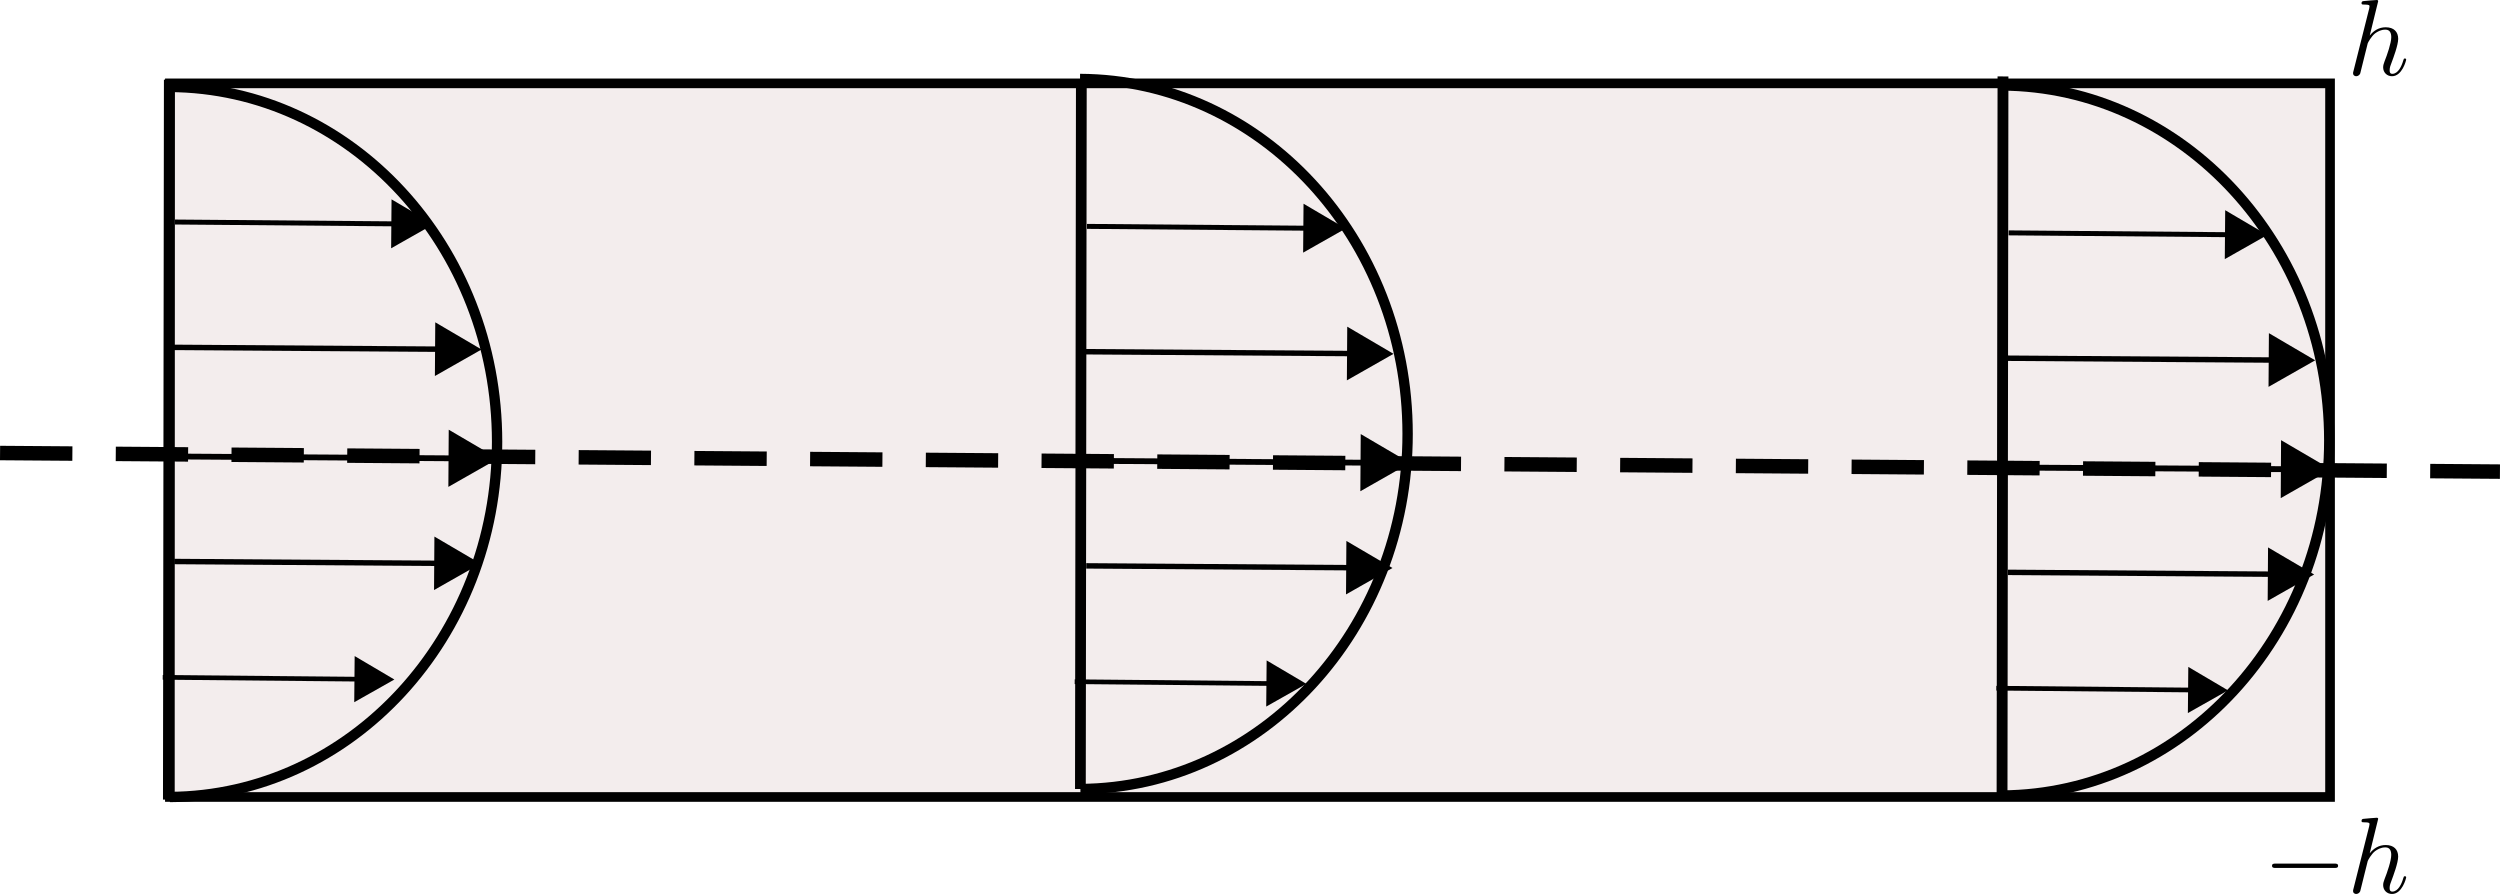
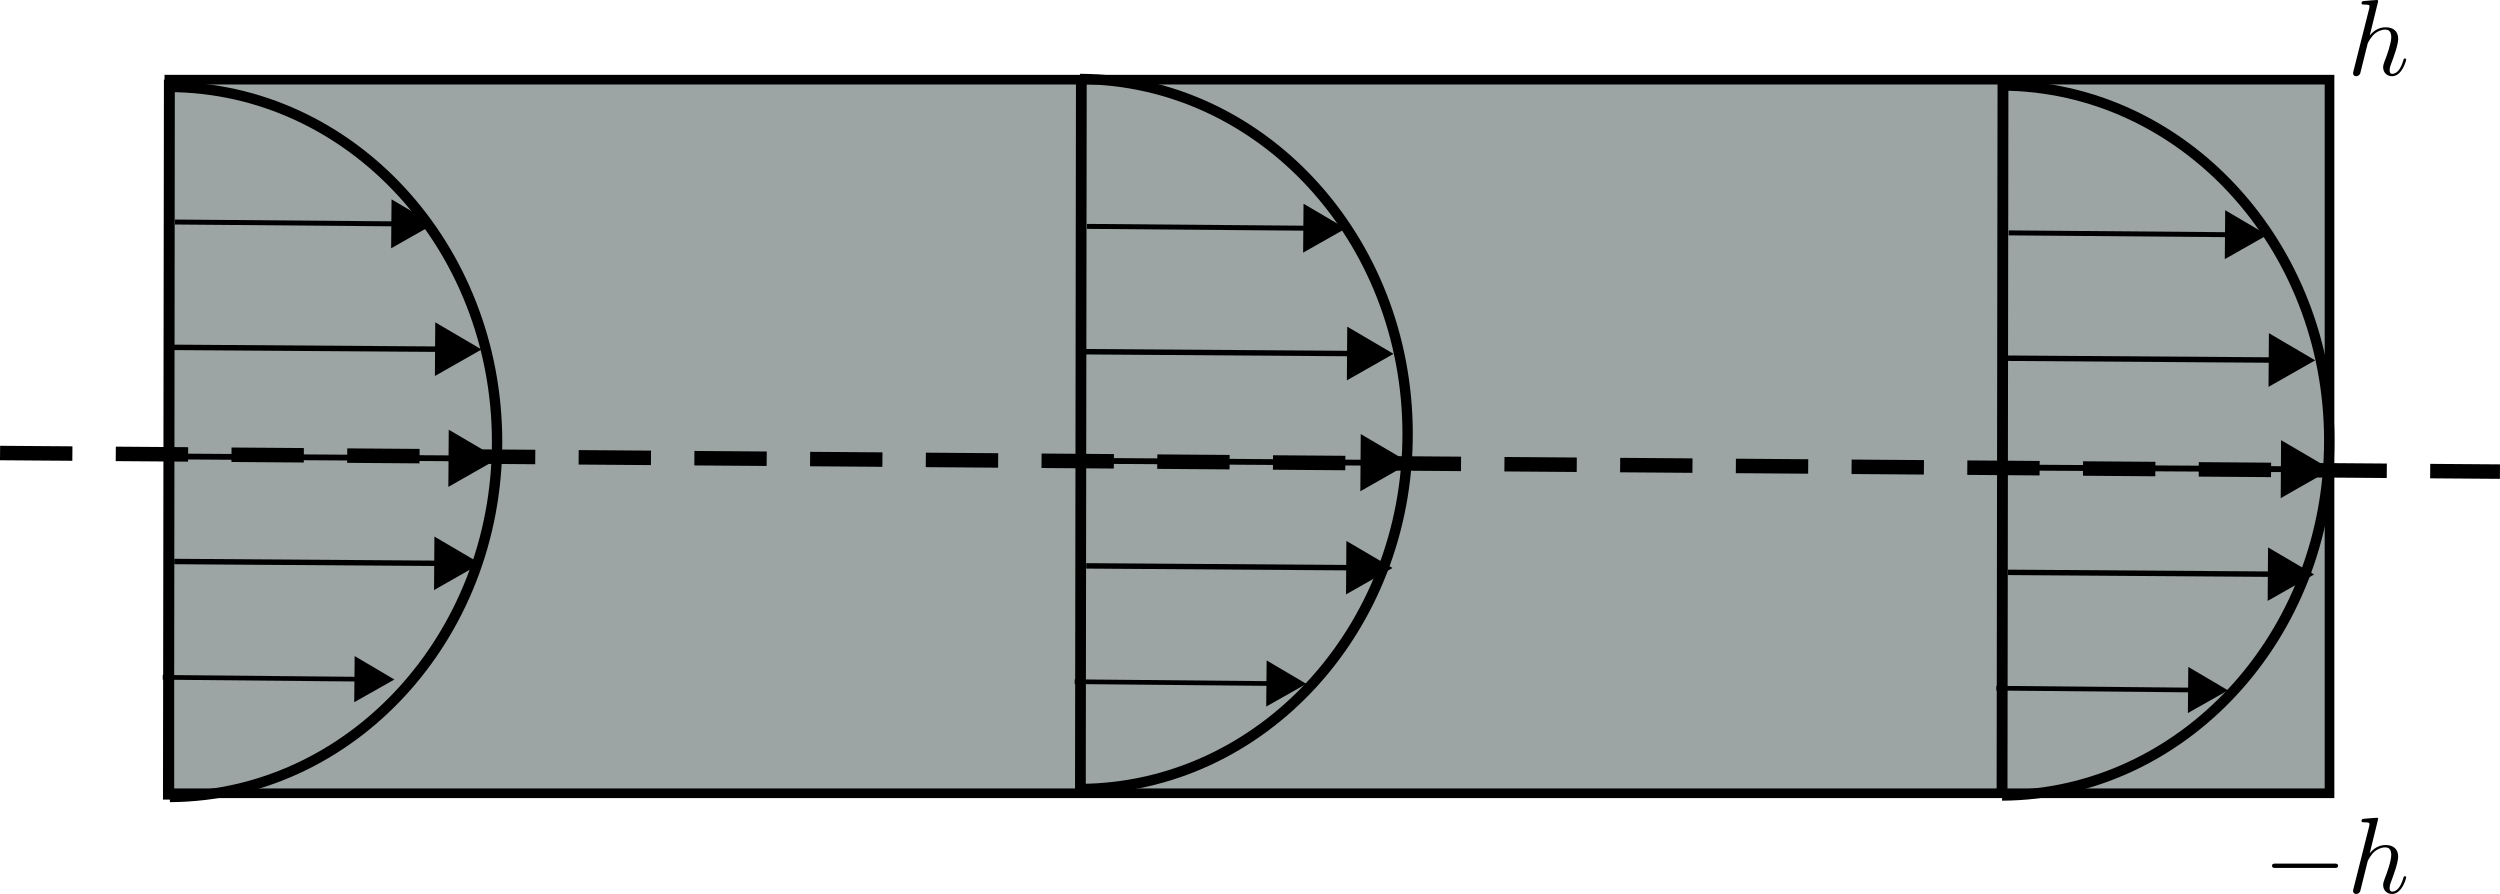
<svg xmlns="http://www.w3.org/2000/svg" width="345.65mm" height="123.601mm" viewBox="0 0 345.65 123.601" version="1.1" id="svg8">
  <defs id="defs2">
    <marker orient="auto" refY="0" refX="0" id="TriangleInL" style="overflow:visible">
      <path id="path965" d="M 5.77,0 -2.88,5 V -5 Z" style="fill:#000000;fill-opacity:1;fill-rule:evenodd;stroke:#000000;stroke-width:1pt;stroke-opacity:1" transform="scale(-0.8)" />
    </marker>
    <marker orient="auto" refY="0" refX="0" id="TriangleInL-8" style="overflow:visible">
      <path id="path965-1" d="M 5.77,0 -2.88,5 V -5 Z" style="fill:#000000;fill-opacity:1;fill-rule:evenodd;stroke:#000000;stroke-width:1pt;stroke-opacity:1" transform="scale(-0.8)" />
    </marker>
    <marker orient="auto" refY="0" refX="0" id="TriangleInL-8-1" style="overflow:visible">
      <path id="path965-1-1" d="M 5.77,0 -2.88,5 V -5 Z" style="fill:#000000;fill-opacity:1;fill-rule:evenodd;stroke:#000000;stroke-width:1pt;stroke-opacity:1" transform="scale(-0.8)" />
    </marker>
    <marker orient="auto" refY="0" refX="0" id="TriangleInL-8-1-3" style="overflow:visible">
      <path id="path965-1-1-4" d="M 5.77,0 -2.88,5 V -5 Z" style="fill:#000000;fill-opacity:1;fill-rule:evenodd;stroke:#000000;stroke-width:1pt;stroke-opacity:1" transform="scale(-0.8)" />
    </marker>
    <marker orient="auto" refY="0" refX="0" id="TriangleInL-8-1-3-3" style="overflow:visible">
      <path id="path965-1-1-4-9" d="M 5.77,0 -2.88,5 V -5 Z" style="fill:#000000;fill-opacity:1;fill-rule:evenodd;stroke:#000000;stroke-width:1pt;stroke-opacity:1" transform="scale(-0.8)" />
    </marker>
    <marker orient="auto" refY="0" refX="0" id="TriangleInL-8-1-3-3-9" style="overflow:visible">
      <path id="path965-1-1-4-9-6" d="M 5.77,0 -2.88,5 V -5 Z" style="fill:#000000;fill-opacity:1;fill-rule:evenodd;stroke:#000000;stroke-width:1pt;stroke-opacity:1" transform="scale(-0.8)" />
    </marker>
    <marker orient="auto" refY="0" refX="0" id="TriangleInL-8-1-3-3-9-3" style="overflow:visible">
      <path id="path965-1-1-4-9-6-3" d="M 5.77,0 -2.88,5 V -5 Z" style="fill:#000000;fill-opacity:1;fill-rule:evenodd;stroke:#000000;stroke-width:1pt;stroke-opacity:1" transform="scale(-0.8)" />
    </marker>
    <marker orient="auto" refY="0" refX="0" id="TriangleInL-6" style="overflow:visible">
      <path id="path965-6" d="M 5.77,0 -2.88,5 V -5 Z" style="fill:#000000;fill-opacity:1;fill-rule:evenodd;stroke:#000000;stroke-width:1pt;stroke-opacity:1" transform="scale(-0.8)" />
    </marker>
    <marker orient="auto" refY="0" refX="0" id="TriangleInL-8-4" style="overflow:visible">
      <path id="path965-1-0" d="M 5.77,0 -2.88,5 V -5 Z" style="fill:#000000;fill-opacity:1;fill-rule:evenodd;stroke:#000000;stroke-width:1pt;stroke-opacity:1" transform="scale(-0.8)" />
    </marker>
    <marker orient="auto" refY="0" refX="0" id="TriangleInL-8-1-0" style="overflow:visible">
      <path id="path965-1-1-46" d="M 5.77,0 -2.88,5 V -5 Z" style="fill:#000000;fill-opacity:1;fill-rule:evenodd;stroke:#000000;stroke-width:1pt;stroke-opacity:1" transform="scale(-0.8)" />
    </marker>
    <marker orient="auto" refY="0" refX="0" id="TriangleInL-8-1-3-2" style="overflow:visible">
      <path id="path965-1-1-4-6" d="M 5.77,0 -2.88,5 V -5 Z" style="fill:#000000;fill-opacity:1;fill-rule:evenodd;stroke:#000000;stroke-width:1pt;stroke-opacity:1" transform="scale(-0.8)" />
    </marker>
    <marker orient="auto" refY="0" refX="0" id="TriangleInL-8-1-3-3-7" style="overflow:visible">
      <path id="path965-1-1-4-9-5" d="M 5.77,0 -2.88,5 V -5 Z" style="fill:#000000;fill-opacity:1;fill-rule:evenodd;stroke:#000000;stroke-width:1pt;stroke-opacity:1" transform="scale(-0.8)" />
    </marker>
    <marker orient="auto" refY="0" refX="0" id="TriangleInL-8-1-3-3-9-6" style="overflow:visible">
      <path id="path965-1-1-4-9-6-9" d="M 5.77,0 -2.88,5 V -5 Z" style="fill:#000000;fill-opacity:1;fill-rule:evenodd;stroke:#000000;stroke-width:1pt;stroke-opacity:1" transform="scale(-0.8)" />
    </marker>
    <marker orient="auto" refY="0" refX="0" id="TriangleInL-8-1-3-3-9-3-8" style="overflow:visible">
      <path id="path965-1-1-4-9-6-3-7" d="M 5.77,0 -2.88,5 V -5 Z" style="fill:#000000;fill-opacity:1;fill-rule:evenodd;stroke:#000000;stroke-width:1pt;stroke-opacity:1" transform="scale(-0.8)" />
    </marker>
    <marker orient="auto" refY="0" refX="0" id="TriangleInL-1" style="overflow:visible">
      <path id="path965-3" d="M 5.77,0 -2.88,5 V -5 Z" style="fill:#000000;fill-opacity:1;fill-rule:evenodd;stroke:#000000;stroke-width:1pt;stroke-opacity:1" transform="scale(-0.8)" />
    </marker>
    <marker orient="auto" refY="0" refX="0" id="TriangleInL-8-2" style="overflow:visible">
      <path id="path965-1-15" d="M 5.77,0 -2.88,5 V -5 Z" style="fill:#000000;fill-opacity:1;fill-rule:evenodd;stroke:#000000;stroke-width:1pt;stroke-opacity:1" transform="scale(-0.8)" />
    </marker>
    <marker orient="auto" refY="0" refX="0" id="TriangleInL-8-1-9" style="overflow:visible">
      <path id="path965-1-1-9" d="M 5.77,0 -2.88,5 V -5 Z" style="fill:#000000;fill-opacity:1;fill-rule:evenodd;stroke:#000000;stroke-width:1pt;stroke-opacity:1" transform="scale(-0.8)" />
    </marker>
    <marker orient="auto" refY="0" refX="0" id="TriangleInL-8-1-3-1" style="overflow:visible">
      <path id="path965-1-1-4-4" d="M 5.77,0 -2.88,5 V -5 Z" style="fill:#000000;fill-opacity:1;fill-rule:evenodd;stroke:#000000;stroke-width:1pt;stroke-opacity:1" transform="scale(-0.8)" />
    </marker>
    <marker orient="auto" refY="0" refX="0" id="TriangleInL-8-1-3-3-91" style="overflow:visible">
      <path id="path965-1-1-4-9-0" d="M 5.77,0 -2.88,5 V -5 Z" style="fill:#000000;fill-opacity:1;fill-rule:evenodd;stroke:#000000;stroke-width:1pt;stroke-opacity:1" transform="scale(-0.8)" />
    </marker>
    <marker orient="auto" refY="0" refX="0" id="TriangleInL-8-1-3-3-9-7" style="overflow:visible">
      <path id="path965-1-1-4-9-6-5" d="M 5.77,0 -2.88,5 V -5 Z" style="fill:#000000;fill-opacity:1;fill-rule:evenodd;stroke:#000000;stroke-width:1pt;stroke-opacity:1" transform="scale(-0.8)" />
    </marker>
    <marker orient="auto" refY="0" refX="0" id="TriangleInL-8-1-3-3-9-3-87" style="overflow:visible">
      <path id="path965-1-1-4-9-6-3-0" d="M 5.77,0 -2.88,5 V -5 Z" style="fill:#000000;fill-opacity:1;fill-rule:evenodd;stroke:#000000;stroke-width:1pt;stroke-opacity:1" transform="scale(-0.8)" />
    </marker>
    <marker orient="auto" refY="0" refX="0" id="TriangleInL-8-4-4" style="overflow:visible">
      <path id="path965-1-0-4" d="M 5.77,0 -2.88,5 V -5 Z" style="fill:#000000;fill-opacity:1;fill-rule:evenodd;stroke:#000000;stroke-width:1pt;stroke-opacity:1" transform="scale(-0.8)" />
    </marker>
    <marker orient="auto" refY="0" refX="0" id="TriangleInL-8-1-0-9" style="overflow:visible">
      <path id="path965-1-1-46-9" d="M 5.77,0 -2.88,5 V -5 Z" style="fill:#000000;fill-opacity:1;fill-rule:evenodd;stroke:#000000;stroke-width:1pt;stroke-opacity:1" transform="scale(-0.8)" />
    </marker>
    <marker orient="auto" refY="0" refX="0" id="TriangleInL-8-1-3-2-3" style="overflow:visible">
      <path id="path965-1-1-4-6-6" d="M 5.77,0 -2.88,5 V -5 Z" style="fill:#000000;fill-opacity:1;fill-rule:evenodd;stroke:#000000;stroke-width:1pt;stroke-opacity:1" transform="scale(-0.8)" />
    </marker>
    <marker orient="auto" refY="0" refX="0" id="TriangleInL-8-1-3-3-7-0" style="overflow:visible">
      <path id="path965-1-1-4-9-5-5" d="M 5.77,0 -2.88,5 V -5 Z" style="fill:#000000;fill-opacity:1;fill-rule:evenodd;stroke:#000000;stroke-width:1pt;stroke-opacity:1" transform="scale(-0.8)" />
    </marker>
    <marker orient="auto" refY="0" refX="0" id="TriangleInL-8-1-3-3-9-6-0" style="overflow:visible">
      <path id="path965-1-1-4-9-6-9-2" d="M 5.77,0 -2.88,5 V -5 Z" style="fill:#000000;fill-opacity:1;fill-rule:evenodd;stroke:#000000;stroke-width:1pt;stroke-opacity:1" transform="scale(-0.8)" />
    </marker>
    <marker orient="auto" refY="0" refX="0" id="TriangleInL-8-4-4-1" style="overflow:visible">
      <path id="path965-1-0-4-4" d="M 5.77,0 -2.88,5 V -5 Z" style="fill:#000000;fill-opacity:1;fill-rule:evenodd;stroke:#000000;stroke-width:1pt;stroke-opacity:1" transform="scale(-0.8)" />
    </marker>
    <marker orient="auto" refY="0" refX="0" id="TriangleInL-8-1-0-9-6" style="overflow:visible">
      <path id="path965-1-1-46-9-9" d="M 5.77,0 -2.88,5 V -5 Z" style="fill:#000000;fill-opacity:1;fill-rule:evenodd;stroke:#000000;stroke-width:1pt;stroke-opacity:1" transform="scale(-0.8)" />
    </marker>
    <marker orient="auto" refY="0" refX="0" id="TriangleInL-8-1-3-2-3-4" style="overflow:visible">
      <path id="path965-1-1-4-6-6-2" d="M 5.77,0 -2.88,5 V -5 Z" style="fill:#000000;fill-opacity:1;fill-rule:evenodd;stroke:#000000;stroke-width:1pt;stroke-opacity:1" transform="scale(-0.8)" />
    </marker>
    <marker orient="auto" refY="0" refX="0" id="TriangleInL-8-1-3-3-7-0-2" style="overflow:visible">
      <path id="path965-1-1-4-9-5-5-6" d="M 5.77,0 -2.88,5 V -5 Z" style="fill:#000000;fill-opacity:1;fill-rule:evenodd;stroke:#000000;stroke-width:1pt;stroke-opacity:1" transform="scale(-0.8)" />
    </marker>
    <marker orient="auto" refY="0" refX="0" id="TriangleInL-8-1-3-3-9-6-0-4" style="overflow:visible">
      <path id="path965-1-1-4-9-6-9-2-1" d="M 5.77,0 -2.88,5 V -5 Z" style="fill:#000000;fill-opacity:1;fill-rule:evenodd;stroke:#000000;stroke-width:1pt;stroke-opacity:1" transform="scale(-0.8)" />
    </marker>
  </defs>
  <g id="layer1" transform="translate(622.5603,332.9577)">
-     <g id="g17211">
-       <rect y="-321.432" x="-599.073" height="98.665" width="298.665" id="rect815" style="opacity:1;fill:#641919;fill-opacity:0.082;stroke:#000000;stroke-width:1.335;stroke-miterlimit:4;stroke-dasharray:none;stroke-dashoffset:32.05;stroke-opacity:1" />
-       <g id="g16324">
-         <path style="opacity:1;fill:none;fill-opacity:0.294;stroke:#000000;stroke-width:1.432;stroke-miterlimit:4;stroke-dasharray:none;stroke-dashoffset:32.05;stroke-opacity:1" id="path817" transform="matrix(0.00420213,-0.9999912,0.999988,0.00489125,0,0)" d="m 319.447,-347.155 a 49.087,45.498 0 0 1 -48.837,45.497 49.087,45.498 0 0 1 -49.334,-45.034" />
-         <path style="fill:none;stroke:#000000;stroke-width:0.687px;stroke-linecap:butt;stroke-linejoin:miter;stroke-opacity:1;marker-start:url(#TriangleInL-8-4)" d="m -312.984,-300.497 -31.864,-0.264" id="path830-3-9" />
-         <path style="fill:none;stroke:#000000;stroke-width:0.754px;stroke-linecap:butt;stroke-linejoin:miter;stroke-opacity:1;marker-start:url(#TriangleInL-8-1-0)" d="m -306.748,-283.168 -38.393,-0.264" id="path830-3-0-9" />
-         <path style="fill:none;stroke:#000000;stroke-width:0.814px;stroke-linecap:butt;stroke-linejoin:miter;stroke-opacity:1;marker-start:url(#TriangleInL-8-1-3-2)" d="m -304.894,-268.08 -44.75,-0.264" id="path830-3-0-0-6" />
-         <path style="fill:none;stroke:#000000;stroke-width:0.751px;stroke-linecap:butt;stroke-linejoin:miter;stroke-opacity:1;marker-start:url(#TriangleInL-8-1-3-3-7)" d="m -306.875,-253.56 -38.075,-0.264" id="path830-3-0-0-1-0" />
-         <path style="fill:none;stroke:#000000;stroke-width:0.648px;stroke-linecap:butt;stroke-linejoin:miter;stroke-opacity:1;marker-start:url(#TriangleInL-8-1-3-3-9-6)" d="m -318.197,-237.544 -28.347,-0.264" id="path830-3-0-0-1-9-2" />
-         <path style="fill:none;stroke:#000000;stroke-width:1.5;stroke-linecap:butt;stroke-linejoin:miter;stroke-miterlimit:4;stroke-dasharray:none;stroke-opacity:1" d="m -345.627,-322.39 -0.13,99.42" id="path11239-6" />
+     <rect style="opacity:1;fill:#031919;fill-opacity:0.392;stroke:#000000;stroke-width:1.335;stroke-miterlimit:4;stroke-dasharray:none;stroke-dashoffset:32.05;stroke-opacity:1" id="rect815" width="298.665" height="98.665" x="-599.146" y="-321.944" />
+     <g id="g16324">
+       <path d="m 319.447,-347.155 a 49.087,45.498 0 0 1 -48.837,45.497 49.087,45.498 0 0 1 -49.334,-45.034" transform="matrix(0.00420213,-0.9999912,0.999988,0.00489125,0,0)" id="path817" style="opacity:1;fill:none;fill-opacity:0.294;stroke:#000000;stroke-width:1.432;stroke-miterlimit:4;stroke-dasharray:none;stroke-dashoffset:32.05;stroke-opacity:1" />
+       <path id="path830-3-9" d="m -312.984,-300.497 -31.864,-0.264" style="fill:none;stroke:#000000;stroke-width:0.687px;stroke-linecap:butt;stroke-linejoin:miter;stroke-opacity:1;marker-start:url(#TriangleInL-8-4)" />
+       <path id="path830-3-0-9" d="m -306.748,-283.168 -38.393,-0.264" style="fill:none;stroke:#000000;stroke-width:0.754px;stroke-linecap:butt;stroke-linejoin:miter;stroke-opacity:1;marker-start:url(#TriangleInL-8-1-0)" />
+       <path id="path830-3-0-0-6" d="m -304.894,-268.08 -44.75,-0.264" style="fill:none;stroke:#000000;stroke-width:0.814px;stroke-linecap:butt;stroke-linejoin:miter;stroke-opacity:1;marker-start:url(#TriangleInL-8-1-3-2)" />
+       <path id="path830-3-0-0-1-0" d="m -306.875,-253.56 -38.075,-0.264" style="fill:none;stroke:#000000;stroke-width:0.751px;stroke-linecap:butt;stroke-linejoin:miter;stroke-opacity:1;marker-start:url(#TriangleInL-8-1-3-3-7)" />
+       <path id="path830-3-0-0-1-9-2" d="m -318.197,-237.544 -28.347,-0.264" style="fill:none;stroke:#000000;stroke-width:0.648px;stroke-linecap:butt;stroke-linejoin:miter;stroke-opacity:1;marker-start:url(#TriangleInL-8-1-3-3-9-6)" />
+       <path id="path11239-6" d="m -345.627,-322.39 -0.13,99.42" style="fill:none;stroke:#000000;stroke-width:1.5;stroke-linecap:butt;stroke-linejoin:miter;stroke-miterlimit:4;stroke-dasharray:none;stroke-opacity:1" />
+     </g>
+     <path style="fill:none;stroke:#000000;stroke-width:2;stroke-linecap:square;stroke-linejoin:miter;stroke-miterlimit:4;stroke-dasharray:8, 8;stroke-dashoffset:0;stroke-opacity:1" d="m -621.553,-270.315 343.635,2.555 v 0" id="path11638" />
+     <g id="g11722" transform="translate(-3.565995,-2.033743)">
+       <g style="font-style:normal;font-variant:normal;font-weight:normal;font-stretch:normal;letter-spacing:normal;word-spacing:normal;text-anchor:start;fill:none;fill-opacity:1;fill-rule:evenodd;stroke:#000000;stroke-linecap:butt;stroke-linejoin:miter;stroke-miterlimit:10.433;stroke-dasharray:none;stroke-dashoffset:0;stroke-opacity:1" word-spacing="normal" letter-spacing="normal" font-size-adjust="none" font-stretch="normal" font-weight="normal" font-variant="normal" font-style="normal" stroke-miterlimit="10.433" xml:space="preserve" transform="matrix(0.3,0,0,-0.3,-431.1329,-198.69)" id="content">
+         <path style="fill:#000000;stroke-width:0" id="path11719" d="m 469.82,440.23 v 0 0.01 0 0.01 l -0.01,0.02 v 0.01 0.02 0.02 0.02 l -0.01,0.02 v 0.02 l -0.01,0.02 -0.01,0.02 -0.01,0.03 -0.01,0.02 -0.01,0.03 -0.01,0.02 -0.02,0.03 -0.02,0.02 -0.02,0.02 -0.02,0.03 -0.01,0.01 -0.01,0.01 -0.02,0.01 -0.01,0.01 -0.02,0.01 -0.01,0.01 -0.02,0.01 -0.01,0.01 -0.02,0.01 -0.02,0.01 h -0.02 l -0.02,0.01 -0.02,0.01 h -0.02 l -0.02,0.01 -0.02,0.01 h -0.03 -0.02 l -0.03,0.01 h -0.02 -0.03 l -0.03,0.01 h -0.02 -0.03 c -1.16,0 -4.79,-0.41 -6.08,-0.5 -0.41,-0.05 -0.96,-0.1 -0.96,-1 0,-0.6 0.46,-0.6 1.21,-0.6 2.39,0 2.48,-0.34 2.48,-0.84 l -0.15,-1 -7.22,-28.7 c -0.21,-0.69 -0.21,-0.8 -0.21,-1.1 0,-1.14 1,-1.39 1.46,-1.39 0.79,0 1.59,0.6 1.84,1.3 l 0.94,3.78 1.11,4.48 c 0.29,1.1 0.59,2.19 0.84,3.35 0.1,0.3 0.5,1.94 0.55,2.23 0.14,0.46 1.69,3.25 3.39,4.6 1.09,0.79 2.64,1.73 4.78,1.73 2.14,0 2.69,-1.69 2.69,-3.48 0,-2.69 -1.89,-8.13 -3.1,-11.16 -0.39,-1.16 -0.64,-1.75 -0.64,-2.75 0,-2.33 1.74,-4.08 4.08,-4.08 4.69,0 6.53,7.27 6.53,7.67 0,0.5 -0.45,0.5 -0.59,0.5 -0.5,0 -0.5,-0.15 -0.75,-0.9 -0.75,-2.64 -2.34,-6.17 -5.08,-6.17 -0.86,0 -1.2,0.5 -1.2,1.64 0,1.25 0.45,2.45 0.9,3.54 0.8,2.14 3.04,8.07 3.04,10.96 0,3.23 -2,5.32 -5.74,5.32 -3.14,0 -5.53,-1.53 -7.37,-3.82 z" />
      </g>
-       <path id="path11638" d="m -621.553,-270.315 343.635,2.555 v 0" style="fill:none;stroke:#000000;stroke-width:2;stroke-linecap:square;stroke-linejoin:miter;stroke-miterlimit:4;stroke-dasharray:8, 8;stroke-dashoffset:0;stroke-opacity:1" />
-       <g transform="translate(-3.565995,-2.033743)" id="g11722">
-         <g id="content" transform="matrix(0.3,0,0,-0.3,-431.1329,-198.69)" xml:space="preserve" stroke-miterlimit="10.433" font-style="normal" font-variant="normal" font-weight="normal" font-stretch="normal" font-size-adjust="none" letter-spacing="normal" word-spacing="normal" style="font-style:normal;font-variant:normal;font-weight:normal;font-stretch:normal;letter-spacing:normal;word-spacing:normal;text-anchor:start;fill:none;fill-opacity:1;fill-rule:evenodd;stroke:#000000;stroke-linecap:butt;stroke-linejoin:miter;stroke-miterlimit:10.433;stroke-dasharray:none;stroke-dashoffset:0;stroke-opacity:1">
-           <path d="m 469.82,440.23 v 0 0.01 0 0.01 l -0.01,0.02 v 0.01 0.02 0.02 0.02 l -0.01,0.02 v 0.02 l -0.01,0.02 -0.01,0.02 -0.01,0.03 -0.01,0.02 -0.01,0.03 -0.01,0.02 -0.02,0.03 -0.02,0.02 -0.02,0.02 -0.02,0.03 -0.01,0.01 -0.01,0.01 -0.02,0.01 -0.01,0.01 -0.02,0.01 -0.01,0.01 -0.02,0.01 -0.01,0.01 -0.02,0.01 -0.02,0.01 h -0.02 l -0.02,0.01 -0.02,0.01 h -0.02 l -0.02,0.01 -0.02,0.01 h -0.03 -0.02 l -0.03,0.01 h -0.02 -0.03 l -0.03,0.01 h -0.02 -0.03 c -1.16,0 -4.79,-0.41 -6.08,-0.5 -0.41,-0.05 -0.96,-0.1 -0.96,-1 0,-0.6 0.46,-0.6 1.21,-0.6 2.39,0 2.48,-0.34 2.48,-0.84 l -0.15,-1 -7.22,-28.7 c -0.21,-0.69 -0.21,-0.8 -0.21,-1.1 0,-1.14 1,-1.39 1.46,-1.39 0.79,0 1.59,0.6 1.84,1.3 l 0.94,3.78 1.11,4.48 c 0.29,1.1 0.59,2.19 0.84,3.35 0.1,0.3 0.5,1.94 0.55,2.23 0.14,0.46 1.69,3.25 3.39,4.6 1.09,0.79 2.64,1.73 4.78,1.73 2.14,0 2.69,-1.69 2.69,-3.48 0,-2.69 -1.89,-8.13 -3.1,-11.16 -0.39,-1.16 -0.64,-1.75 -0.64,-2.75 0,-2.33 1.74,-4.08 4.08,-4.08 4.69,0 6.53,7.27 6.53,7.67 0,0.5 -0.45,0.5 -0.59,0.5 -0.5,0 -0.5,-0.15 -0.75,-0.9 -0.75,-2.64 -2.34,-6.17 -5.08,-6.17 -0.86,0 -1.2,0.5 -1.2,1.64 0,1.25 0.45,2.45 0.9,3.54 0.8,2.14 3.04,8.07 3.04,10.96 0,3.23 -2,5.32 -5.74,5.32 -3.14,0 -5.53,-1.53 -7.37,-3.82 z" id="path11719" style="fill:#000000;stroke-width:0" />
-         </g>
-       </g>
-       <g transform="translate(-26.55755)" id="g16572">
-         <path style="opacity:1;fill:none;fill-opacity:0.294;stroke:#000000;stroke-width:1.432;stroke-miterlimit:4;stroke-dasharray:none;stroke-dashoffset:32.05;stroke-opacity:1" id="path817-4" transform="matrix(0.00420213,-0.9999912,0.999988,0.00489125,0,0)" d="m 319.851,-448.027 a 49.087,45.498 0 0 1 -48.837,45.497 49.087,45.498 0 0 1 -49.334,-45.034" />
-         <path style="fill:none;stroke:#000000;stroke-width:0.687px;stroke-linecap:butt;stroke-linejoin:miter;stroke-opacity:1;marker-start:url(#TriangleInL-8-4-4)" d="m -413.855,-301.394 -31.864,-0.264" id="path830-3-9-3" />
-         <path style="fill:none;stroke:#000000;stroke-width:0.754px;stroke-linecap:butt;stroke-linejoin:miter;stroke-opacity:1;marker-start:url(#TriangleInL-8-1-0-9)" d="m -407.619,-284.065 -38.393,-0.264" id="path830-3-0-9-5" />
-         <path style="fill:none;stroke:#000000;stroke-width:0.803px;stroke-linecap:butt;stroke-linejoin:miter;stroke-opacity:1;marker-start:url(#TriangleInL-8-1-3-2-3)" d="m -405.617,-268.976 -41.82,-0.275" id="path830-3-0-0-6-1" />
-         <path style="fill:none;stroke:#000000;stroke-width:0.751px;stroke-linecap:butt;stroke-linejoin:miter;stroke-opacity:1;marker-start:url(#TriangleInL-8-1-3-3-7-0)" d="m -407.746,-254.457 -38.075,-0.264" id="path830-3-0-0-1-0-7" />
-         <path style="fill:none;stroke:#000000;stroke-width:0.648px;stroke-linecap:butt;stroke-linejoin:miter;stroke-opacity:1;marker-start:url(#TriangleInL-8-1-3-3-9-6-0)" d="m -419.068,-238.441 -28.347,-0.264" id="path830-3-0-0-1-9-2-4" />
-         <path style="fill:none;stroke:#000000;stroke-width:1.485;stroke-linecap:butt;stroke-linejoin:miter;stroke-miterlimit:4;stroke-dasharray:none;stroke-opacity:1" d="m -446.497,-321.341 -0.13,97.474" id="path11239-6-3" />
-       </g>
-       <g id="g17176">
-         <path style="opacity:1;fill:none;fill-opacity:0.294;stroke:#000000;stroke-width:1.432;stroke-miterlimit:4;stroke-dasharray:none;stroke-dashoffset:32.05;stroke-opacity:1" id="path817-4-8" transform="matrix(0.00420213,-0.9999912,0.999988,0.00489125,0,0)" d="m 318.005,-600.467 a 49.087,45.498 0 0 1 -48.837,45.497 49.087,45.498 0 0 1 -49.334,-45.034" />
-         <path style="fill:none;stroke:#000000;stroke-width:0.687px;stroke-linecap:butt;stroke-linejoin:miter;stroke-opacity:1;marker-start:url(#TriangleInL-8-4-4-1)" d="m -566.504,-301.996 -31.864,-0.264" id="path830-3-9-3-8" />
-         <path style="fill:none;stroke:#000000;stroke-width:0.754px;stroke-linecap:butt;stroke-linejoin:miter;stroke-opacity:1;marker-start:url(#TriangleInL-8-1-0-9-6)" d="m -560.267,-284.668 -38.393,-0.264" id="path830-3-0-9-5-9" />
-         <path style="fill:none;stroke:#000000;stroke-width:0.803px;stroke-linecap:butt;stroke-linejoin:miter;stroke-opacity:1;marker-start:url(#TriangleInL-8-1-3-2-3-4)" d="m -558.266,-269.579 -41.82,-0.275" id="path830-3-0-0-6-1-2" />
-         <path style="fill:none;stroke:#000000;stroke-width:0.751px;stroke-linecap:butt;stroke-linejoin:miter;stroke-opacity:1;marker-start:url(#TriangleInL-8-1-3-3-7-0-2)" d="m -560.394,-255.06 -38.075,-0.264" id="path830-3-0-0-1-0-7-8" />
-         <path style="fill:none;stroke:#000000;stroke-width:0.648px;stroke-linecap:butt;stroke-linejoin:miter;stroke-opacity:1;marker-start:url(#TriangleInL-8-1-3-3-9-6-0-4)" d="m -571.716,-239.043 -28.347,-0.264" id="path830-3-0-0-1-9-2-4-8" />
-         <path style="fill:none;stroke:#000000;stroke-width:1.501;stroke-linecap:butt;stroke-linejoin:miter;stroke-miterlimit:4;stroke-dasharray:none;stroke-opacity:1" d="m -599.146,-321.944 -0.13,99.542" id="path11239-6-3-8" />
-       </g>
-       <g id="g17130" transform="translate(-393.8269,-310.4118)">
-         <g id="g17128" transform="matrix(0.3,0,0,-0.3,-52.5,222.75)" xml:space="preserve" stroke-miterlimit="10.433" font-style="normal" font-variant="normal" font-weight="normal" font-stretch="normal" font-size-adjust="none" letter-spacing="normal" word-spacing="normal" style="font-style:normal;font-variant:normal;font-weight:normal;font-stretch:normal;letter-spacing:normal;word-spacing:normal;text-anchor:start;fill:none;fill-opacity:1;fill-rule:evenodd;stroke:#000000;stroke-linecap:butt;stroke-linejoin:miter;stroke-miterlimit:10.433;stroke-dasharray:none;stroke-dashoffset:0;stroke-opacity:1">
-           <path d="m 488.35,417.65 h 0.16 0.16 l 0.15,0.01 h 0.08 l 0.08,0.01 h 0.07 l 0.08,0.01 0.07,0.01 0.07,0.01 0.07,0.02 0.07,0.02 0.07,0.02 0.06,0.02 0.06,0.02 0.06,0.03 0.05,0.03 0.06,0.04 0.05,0.03 0.04,0.05 0.04,0.04 0.04,0.05 0.02,0.03 0.02,0.03 0.01,0.03 0.02,0.03 0.01,0.03 0.02,0.03 0.01,0.04 0.01,0.03 0.01,0.04 v 0.04 l 0.01,0.04 0.01,0.04 v 0.04 l 0.01,0.04 v 0.05 0.04 c 0,1 -0.91,1 -1.75,1 h -26.96 c -0.84,0 -1.73,0 -1.73,-1 0,-1 0.89,-1 1.73,-1 z" id="path17124" style="fill:#000000;stroke-width:0" />
-           <path d="m 508.57,440.23 v 0 0.01 0 0.01 0.02 0.01 0.02 0.02 l -0.01,0.02 v 0.02 l -0.01,0.02 v 0.02 l -0.01,0.02 -0.01,0.03 -0.01,0.02 -0.01,0.03 -0.02,0.02 -0.01,0.03 -0.02,0.02 -0.02,0.02 -0.02,0.03 -0.01,0.01 -0.02,0.01 -0.01,0.01 -0.01,0.01 -0.02,0.01 -0.01,0.01 -0.02,0.01 -0.02,0.01 -0.01,0.01 -0.02,0.01 h -0.02 l -0.02,0.01 -0.02,0.01 h -0.02 l -0.02,0.01 -0.02,0.01 h -0.03 -0.02 l -0.03,0.01 h -0.02 -0.03 l -0.03,0.01 h -0.03 -0.03 c -1.15,0 -4.78,-0.41 -6.07,-0.5 -0.41,-0.05 -0.96,-0.1 -0.96,-1 0,-0.6 0.46,-0.6 1.21,-0.6 2.39,0 2.48,-0.34 2.48,-0.84 l -0.16,-1 -7.22,-28.7 c -0.2,-0.69 -0.2,-0.8 -0.2,-1.1 0,-1.14 1,-1.39 1.45,-1.39 0.8,0 1.6,0.6 1.85,1.3 l 0.94,3.78 1.11,4.48 c 0.29,1.1 0.59,2.19 0.84,3.35 0.09,0.3 0.5,1.94 0.55,2.23 0.14,0.46 1.68,3.25 3.39,4.6 1.09,0.79 2.64,1.73 4.78,1.73 2.14,0 2.68,-1.69 2.68,-3.48 0,-2.69 -1.88,-8.13 -3.09,-11.16 -0.39,-1.16 -0.64,-1.75 -0.64,-2.75 0,-2.33 1.73,-4.08 4.08,-4.08 4.69,0 6.53,7.27 6.53,7.67 0,0.5 -0.45,0.5 -0.59,0.5 -0.5,0 -0.5,-0.15 -0.75,-0.9 -0.75,-2.64 -2.35,-6.17 -5.08,-6.17 -0.86,0 -1.21,0.5 -1.21,1.64 0,1.25 0.46,2.45 0.91,3.54 0.8,2.14 3.03,8.07 3.03,10.96 0,3.23 -2,5.32 -5.73,5.32 -3.14,0 -5.53,-1.53 -7.38,-3.82 z" id="path17126" style="fill:#000000;stroke-width:0" />
-         </g>
+     </g>
+     <g id="g16572" transform="translate(-26.55755)">
+       <path d="m 319.851,-448.027 a 49.087,45.498 0 0 1 -48.837,45.497 49.087,45.498 0 0 1 -49.334,-45.034" transform="matrix(0.00420213,-0.9999912,0.999988,0.00489125,0,0)" id="path817-4" style="opacity:1;fill:none;fill-opacity:0.294;stroke:#000000;stroke-width:1.432;stroke-miterlimit:4;stroke-dasharray:none;stroke-dashoffset:32.05;stroke-opacity:1" />
+       <path id="path830-3-9-3" d="m -413.855,-301.394 -31.864,-0.264" style="fill:none;stroke:#000000;stroke-width:0.687px;stroke-linecap:butt;stroke-linejoin:miter;stroke-opacity:1;marker-start:url(#TriangleInL-8-4-4)" />
+       <path id="path830-3-0-9-5" d="m -407.619,-284.065 -38.393,-0.264" style="fill:none;stroke:#000000;stroke-width:0.754px;stroke-linecap:butt;stroke-linejoin:miter;stroke-opacity:1;marker-start:url(#TriangleInL-8-1-0-9)" />
+       <path id="path830-3-0-0-6-1" d="m -405.617,-268.976 -41.82,-0.275" style="fill:none;stroke:#000000;stroke-width:0.803px;stroke-linecap:butt;stroke-linejoin:miter;stroke-opacity:1;marker-start:url(#TriangleInL-8-1-3-2-3)" />
+       <path id="path830-3-0-0-1-0-7" d="m -407.746,-254.457 -38.075,-0.264" style="fill:none;stroke:#000000;stroke-width:0.751px;stroke-linecap:butt;stroke-linejoin:miter;stroke-opacity:1;marker-start:url(#TriangleInL-8-1-3-3-7-0)" />
+       <path id="path830-3-0-0-1-9-2-4" d="m -419.068,-238.441 -28.347,-0.264" style="fill:none;stroke:#000000;stroke-width:0.648px;stroke-linecap:butt;stroke-linejoin:miter;stroke-opacity:1;marker-start:url(#TriangleInL-8-1-3-3-9-6-0)" />
+       <path id="path11239-6-3" d="m -446.497,-321.341 -0.13,97.474" style="fill:none;stroke:#000000;stroke-width:1.485;stroke-linecap:butt;stroke-linejoin:miter;stroke-miterlimit:4;stroke-dasharray:none;stroke-opacity:1" />
+     </g>
+     <g id="g17176">
+       <path d="m 318.005,-600.467 a 49.087,45.498 0 0 1 -48.837,45.497 49.087,45.498 0 0 1 -49.334,-45.034" transform="matrix(0.00420213,-0.9999912,0.999988,0.00489125,0,0)" id="path817-4-8" style="opacity:1;fill:none;fill-opacity:0.294;stroke:#000000;stroke-width:1.432;stroke-miterlimit:4;stroke-dasharray:none;stroke-dashoffset:32.05;stroke-opacity:1" />
+       <path id="path830-3-9-3-8" d="m -566.504,-301.996 -31.864,-0.264" style="fill:none;stroke:#000000;stroke-width:0.687px;stroke-linecap:butt;stroke-linejoin:miter;stroke-opacity:1;marker-start:url(#TriangleInL-8-4-4-1)" />
+       <path id="path830-3-0-9-5-9" d="m -560.267,-284.668 -38.393,-0.264" style="fill:none;stroke:#000000;stroke-width:0.754px;stroke-linecap:butt;stroke-linejoin:miter;stroke-opacity:1;marker-start:url(#TriangleInL-8-1-0-9-6)" />
+       <path id="path830-3-0-0-6-1-2" d="m -558.266,-269.579 -41.82,-0.275" style="fill:none;stroke:#000000;stroke-width:0.803px;stroke-linecap:butt;stroke-linejoin:miter;stroke-opacity:1;marker-start:url(#TriangleInL-8-1-3-2-3-4)" />
+       <path id="path830-3-0-0-1-0-7-8" d="m -560.394,-255.06 -38.075,-0.264" style="fill:none;stroke:#000000;stroke-width:0.751px;stroke-linecap:butt;stroke-linejoin:miter;stroke-opacity:1;marker-start:url(#TriangleInL-8-1-3-3-7-0-2)" />
+       <path id="path830-3-0-0-1-9-2-4-8" d="m -571.716,-239.043 -28.347,-0.264" style="fill:none;stroke:#000000;stroke-width:0.648px;stroke-linecap:butt;stroke-linejoin:miter;stroke-opacity:1;marker-start:url(#TriangleInL-8-1-3-3-9-6-0-4)" />
+       <path id="path11239-6-3-8" d="m -599.146,-321.944 -0.13,99.542" style="fill:none;stroke:#000000;stroke-width:1.501;stroke-linecap:butt;stroke-linejoin:miter;stroke-miterlimit:4;stroke-dasharray:none;stroke-opacity:1" />
+     </g>
+     <g transform="translate(-393.8269,-310.4118)" id="g17130">
+       <g style="font-style:normal;font-variant:normal;font-weight:normal;font-stretch:normal;letter-spacing:normal;word-spacing:normal;text-anchor:start;fill:none;fill-opacity:1;fill-rule:evenodd;stroke:#000000;stroke-linecap:butt;stroke-linejoin:miter;stroke-miterlimit:10.433;stroke-dasharray:none;stroke-dashoffset:0;stroke-opacity:1" word-spacing="normal" letter-spacing="normal" font-size-adjust="none" font-stretch="normal" font-weight="normal" font-variant="normal" font-style="normal" stroke-miterlimit="10.433" xml:space="preserve" transform="matrix(0.3,0,0,-0.3,-52.5,222.75)" id="g17128">
+         <path style="fill:#000000;stroke-width:0" id="path17124" d="m 488.35,417.65 h 0.16 0.16 l 0.15,0.01 h 0.08 l 0.08,0.01 h 0.07 l 0.08,0.01 0.07,0.01 0.07,0.01 0.07,0.02 0.07,0.02 0.07,0.02 0.06,0.02 0.06,0.02 0.06,0.03 0.05,0.03 0.06,0.04 0.05,0.03 0.04,0.05 0.04,0.04 0.04,0.05 0.02,0.03 0.02,0.03 0.01,0.03 0.02,0.03 0.01,0.03 0.02,0.03 0.01,0.04 0.01,0.03 0.01,0.04 v 0.04 l 0.01,0.04 0.01,0.04 v 0.04 l 0.01,0.04 v 0.05 0.04 c 0,1 -0.91,1 -1.75,1 h -26.96 c -0.84,0 -1.73,0 -1.73,-1 0,-1 0.89,-1 1.73,-1 z" />
+         <path style="fill:#000000;stroke-width:0" id="path17126" d="m 508.57,440.23 v 0 0.01 0 0.01 0.02 0.01 0.02 0.02 l -0.01,0.02 v 0.02 l -0.01,0.02 v 0.02 l -0.01,0.02 -0.01,0.03 -0.01,0.02 -0.01,0.03 -0.02,0.02 -0.01,0.03 -0.02,0.02 -0.02,0.02 -0.02,0.03 -0.01,0.01 -0.02,0.01 -0.01,0.01 -0.01,0.01 -0.02,0.01 -0.01,0.01 -0.02,0.01 -0.02,0.01 -0.01,0.01 -0.02,0.01 h -0.02 l -0.02,0.01 -0.02,0.01 h -0.02 l -0.02,0.01 -0.02,0.01 h -0.03 -0.02 l -0.03,0.01 h -0.02 -0.03 l -0.03,0.01 h -0.03 -0.03 c -1.15,0 -4.78,-0.41 -6.07,-0.5 -0.41,-0.05 -0.96,-0.1 -0.96,-1 0,-0.6 0.46,-0.6 1.21,-0.6 2.39,0 2.48,-0.34 2.48,-0.84 l -0.16,-1 -7.22,-28.7 c -0.2,-0.69 -0.2,-0.8 -0.2,-1.1 0,-1.14 1,-1.39 1.45,-1.39 0.8,0 1.6,0.6 1.85,1.3 l 0.94,3.78 1.11,4.48 c 0.29,1.1 0.59,2.19 0.84,3.35 0.09,0.3 0.5,1.94 0.55,2.23 0.14,0.46 1.68,3.25 3.39,4.6 1.09,0.79 2.64,1.73 4.78,1.73 2.14,0 2.68,-1.69 2.68,-3.48 0,-2.69 -1.88,-8.13 -3.09,-11.16 -0.39,-1.16 -0.64,-1.75 -0.64,-2.75 0,-2.33 1.73,-4.08 4.08,-4.08 4.69,0 6.53,7.27 6.53,7.67 0,0.5 -0.45,0.5 -0.59,0.5 -0.5,0 -0.5,-0.15 -0.75,-0.9 -0.75,-2.64 -2.35,-6.17 -5.08,-6.17 -0.86,0 -1.21,0.5 -1.21,1.64 0,1.25 0.46,2.45 0.91,3.54 0.8,2.14 3.03,8.07 3.03,10.96 0,3.23 -2,5.32 -5.73,5.32 -3.14,0 -5.53,-1.53 -7.38,-3.82 z" />
      </g>
    </g>
  </g>
</svg>
